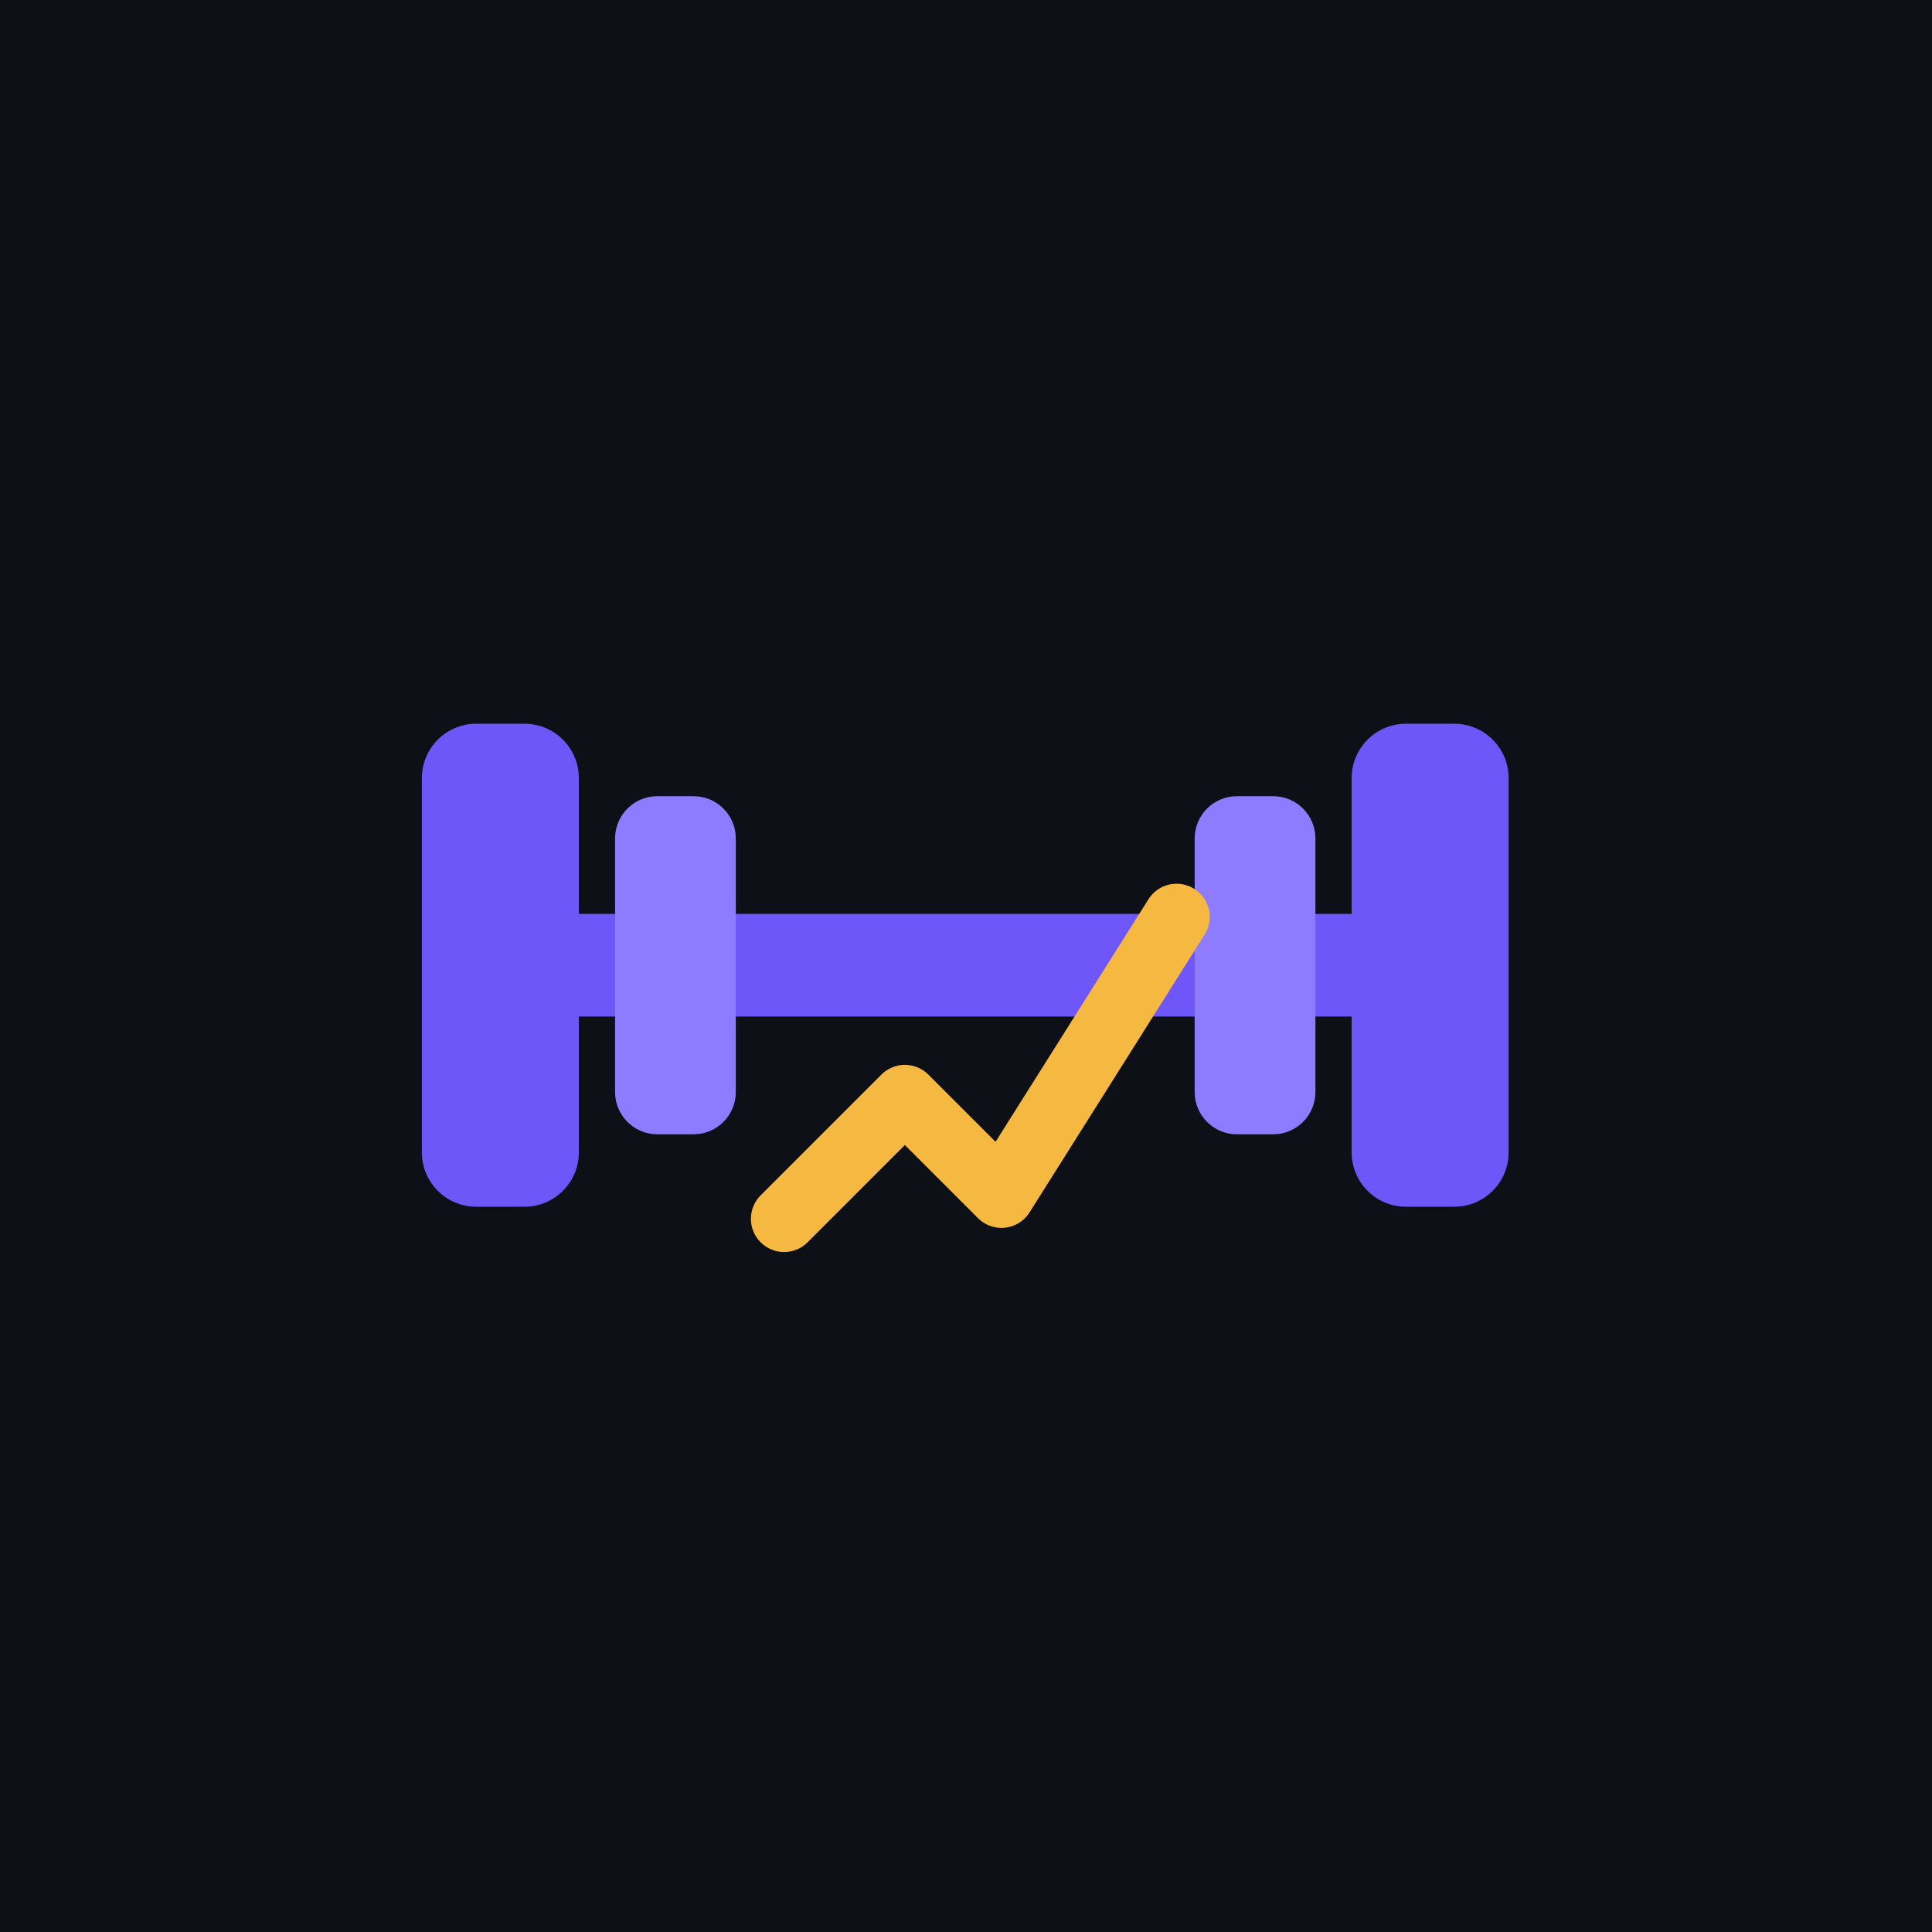
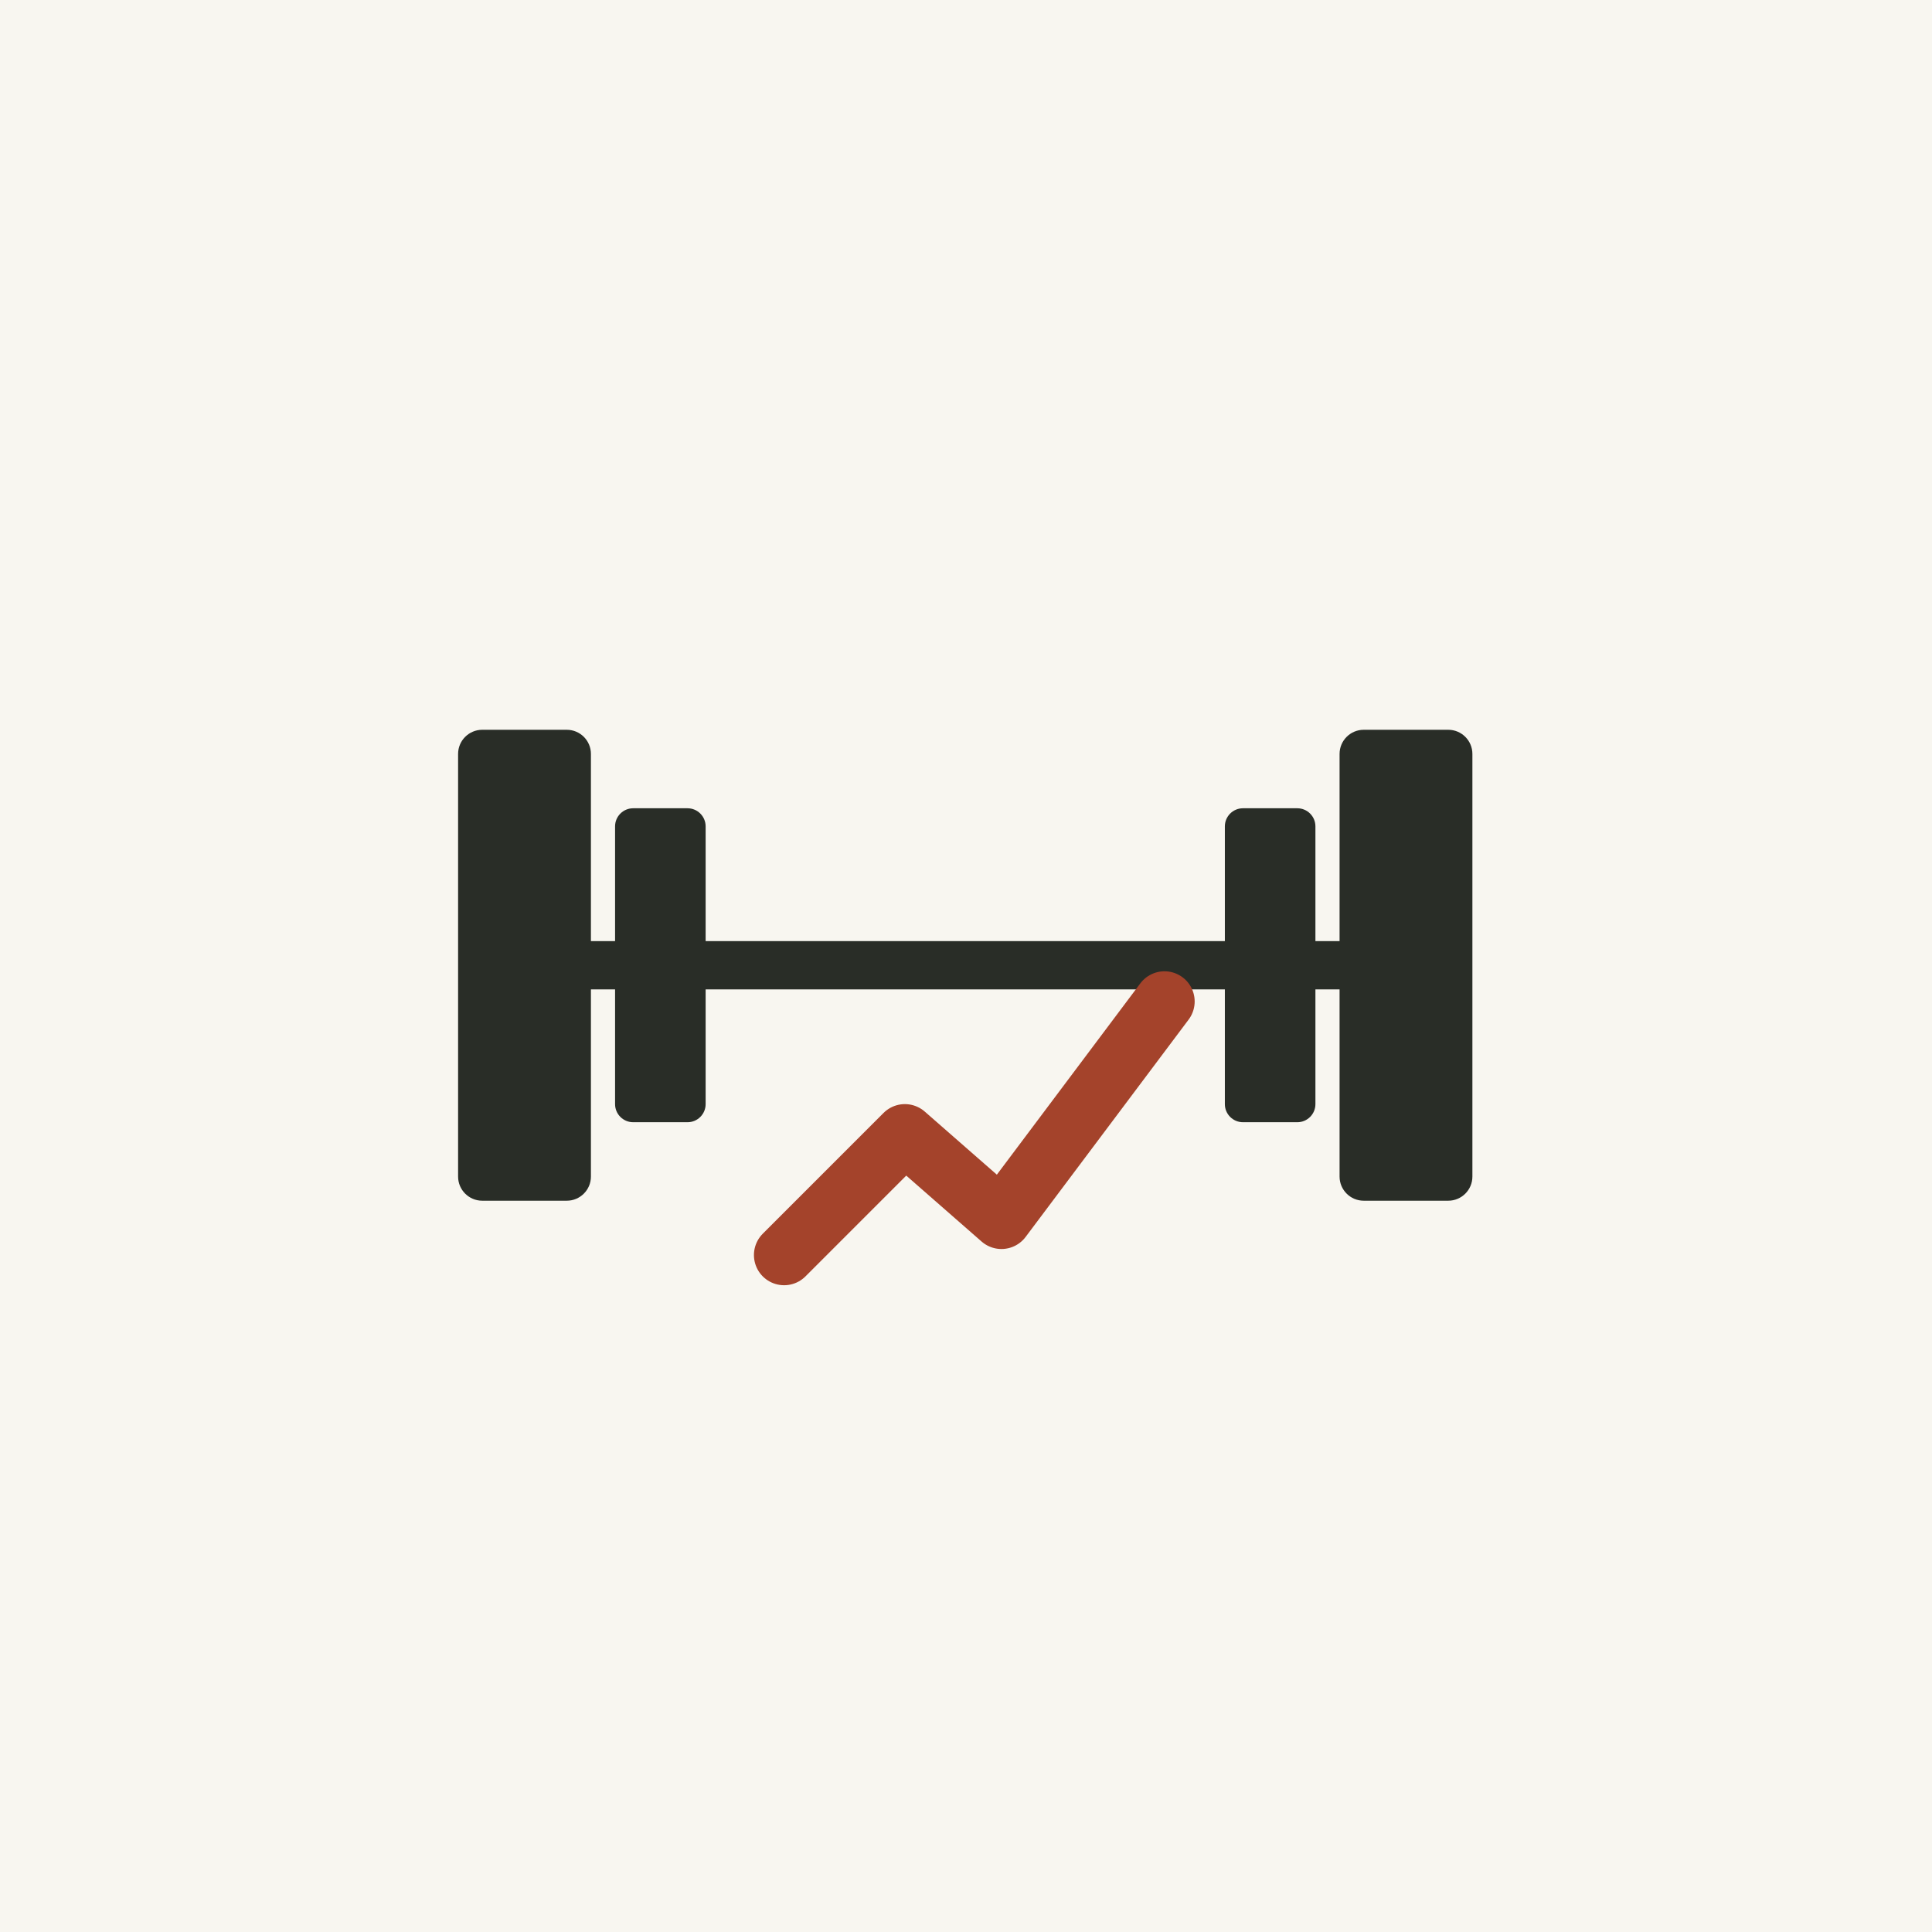
<svg xmlns="http://www.w3.org/2000/svg" viewBox="0 0 512 512">
-   <rect width="512" height="512" fill="#0d1117" />
+   <rect width="512" height="512" fill="#f8f6f0" />
  <g transform="translate(51,51) scale(0.8)">
-     <g stroke="#6E56F8" stroke-width="34" stroke-linecap="round">
-       <line x1="120" y1="256" x2="392" y2="256" />
-       <rect x="76" y="176" width="52" height="160" rx="18" fill="#6E56F8" stroke="none" />
-       <rect x="384" y="176" width="52" height="160" rx="18" fill="#6E56F8" stroke="none" />
-       <rect x="140" y="200" width="40" height="112" rx="14" fill="#8f7bff" stroke="none" />
-       <rect x="332" y="200" width="40" height="112" rx="14" fill="#8f7bff" stroke="none" />
+     <g fill="#292d27">
+       <rect x="120" y="248" width="272" height="16" rx="4" />
+       <rect x="88" y="178" width="44" height="156" rx="8" />
+       <rect x="380" y="178" width="44" height="156" rx="8" />
+       <rect x="140" y="204" width="30" height="104" rx="6" />
+       <rect x="342" y="204" width="30" height="104" rx="6" />
    </g>
-     <path d="M196 340 L236 300 L268 332 L326 240" stroke="#F5B942" stroke-width="22" stroke-linecap="round" stroke-linejoin="round" fill="none" />
+     <path d="M196 352 L236 312 L268 340 L322 268" stroke="#a4432b" stroke-width="20" stroke-linecap="round" stroke-linejoin="round" fill="none" />
  </g>
</svg>
